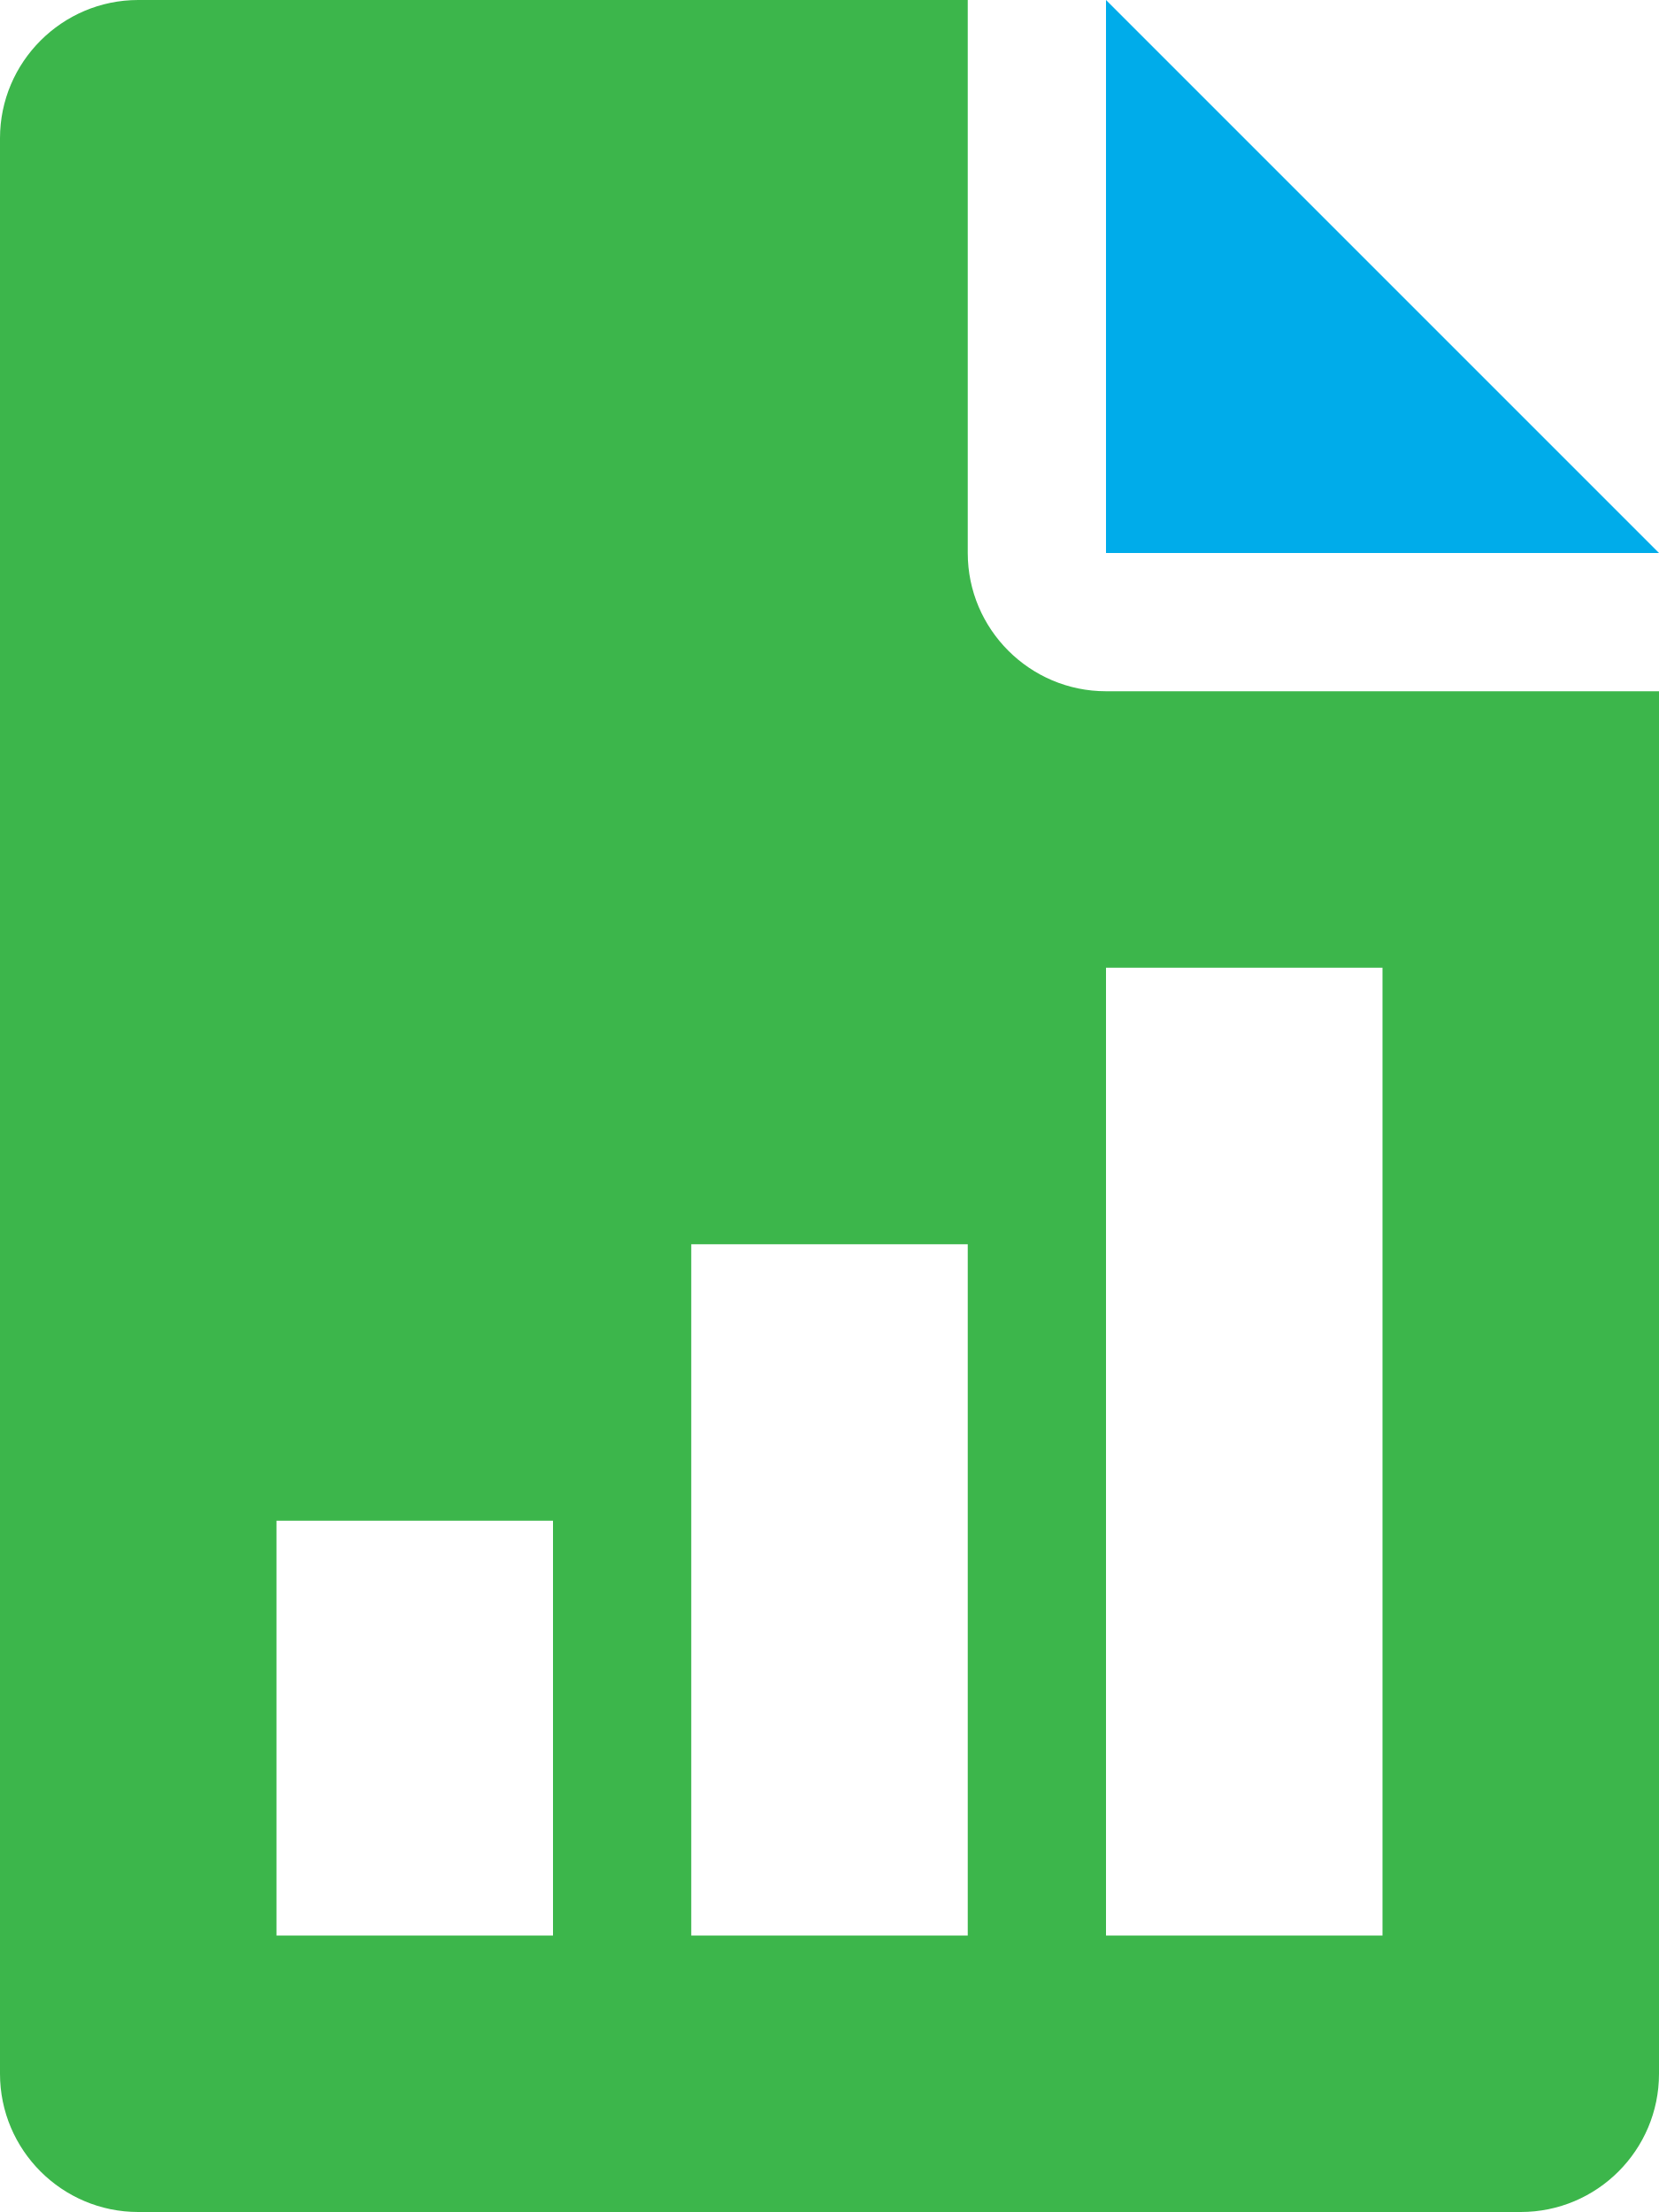
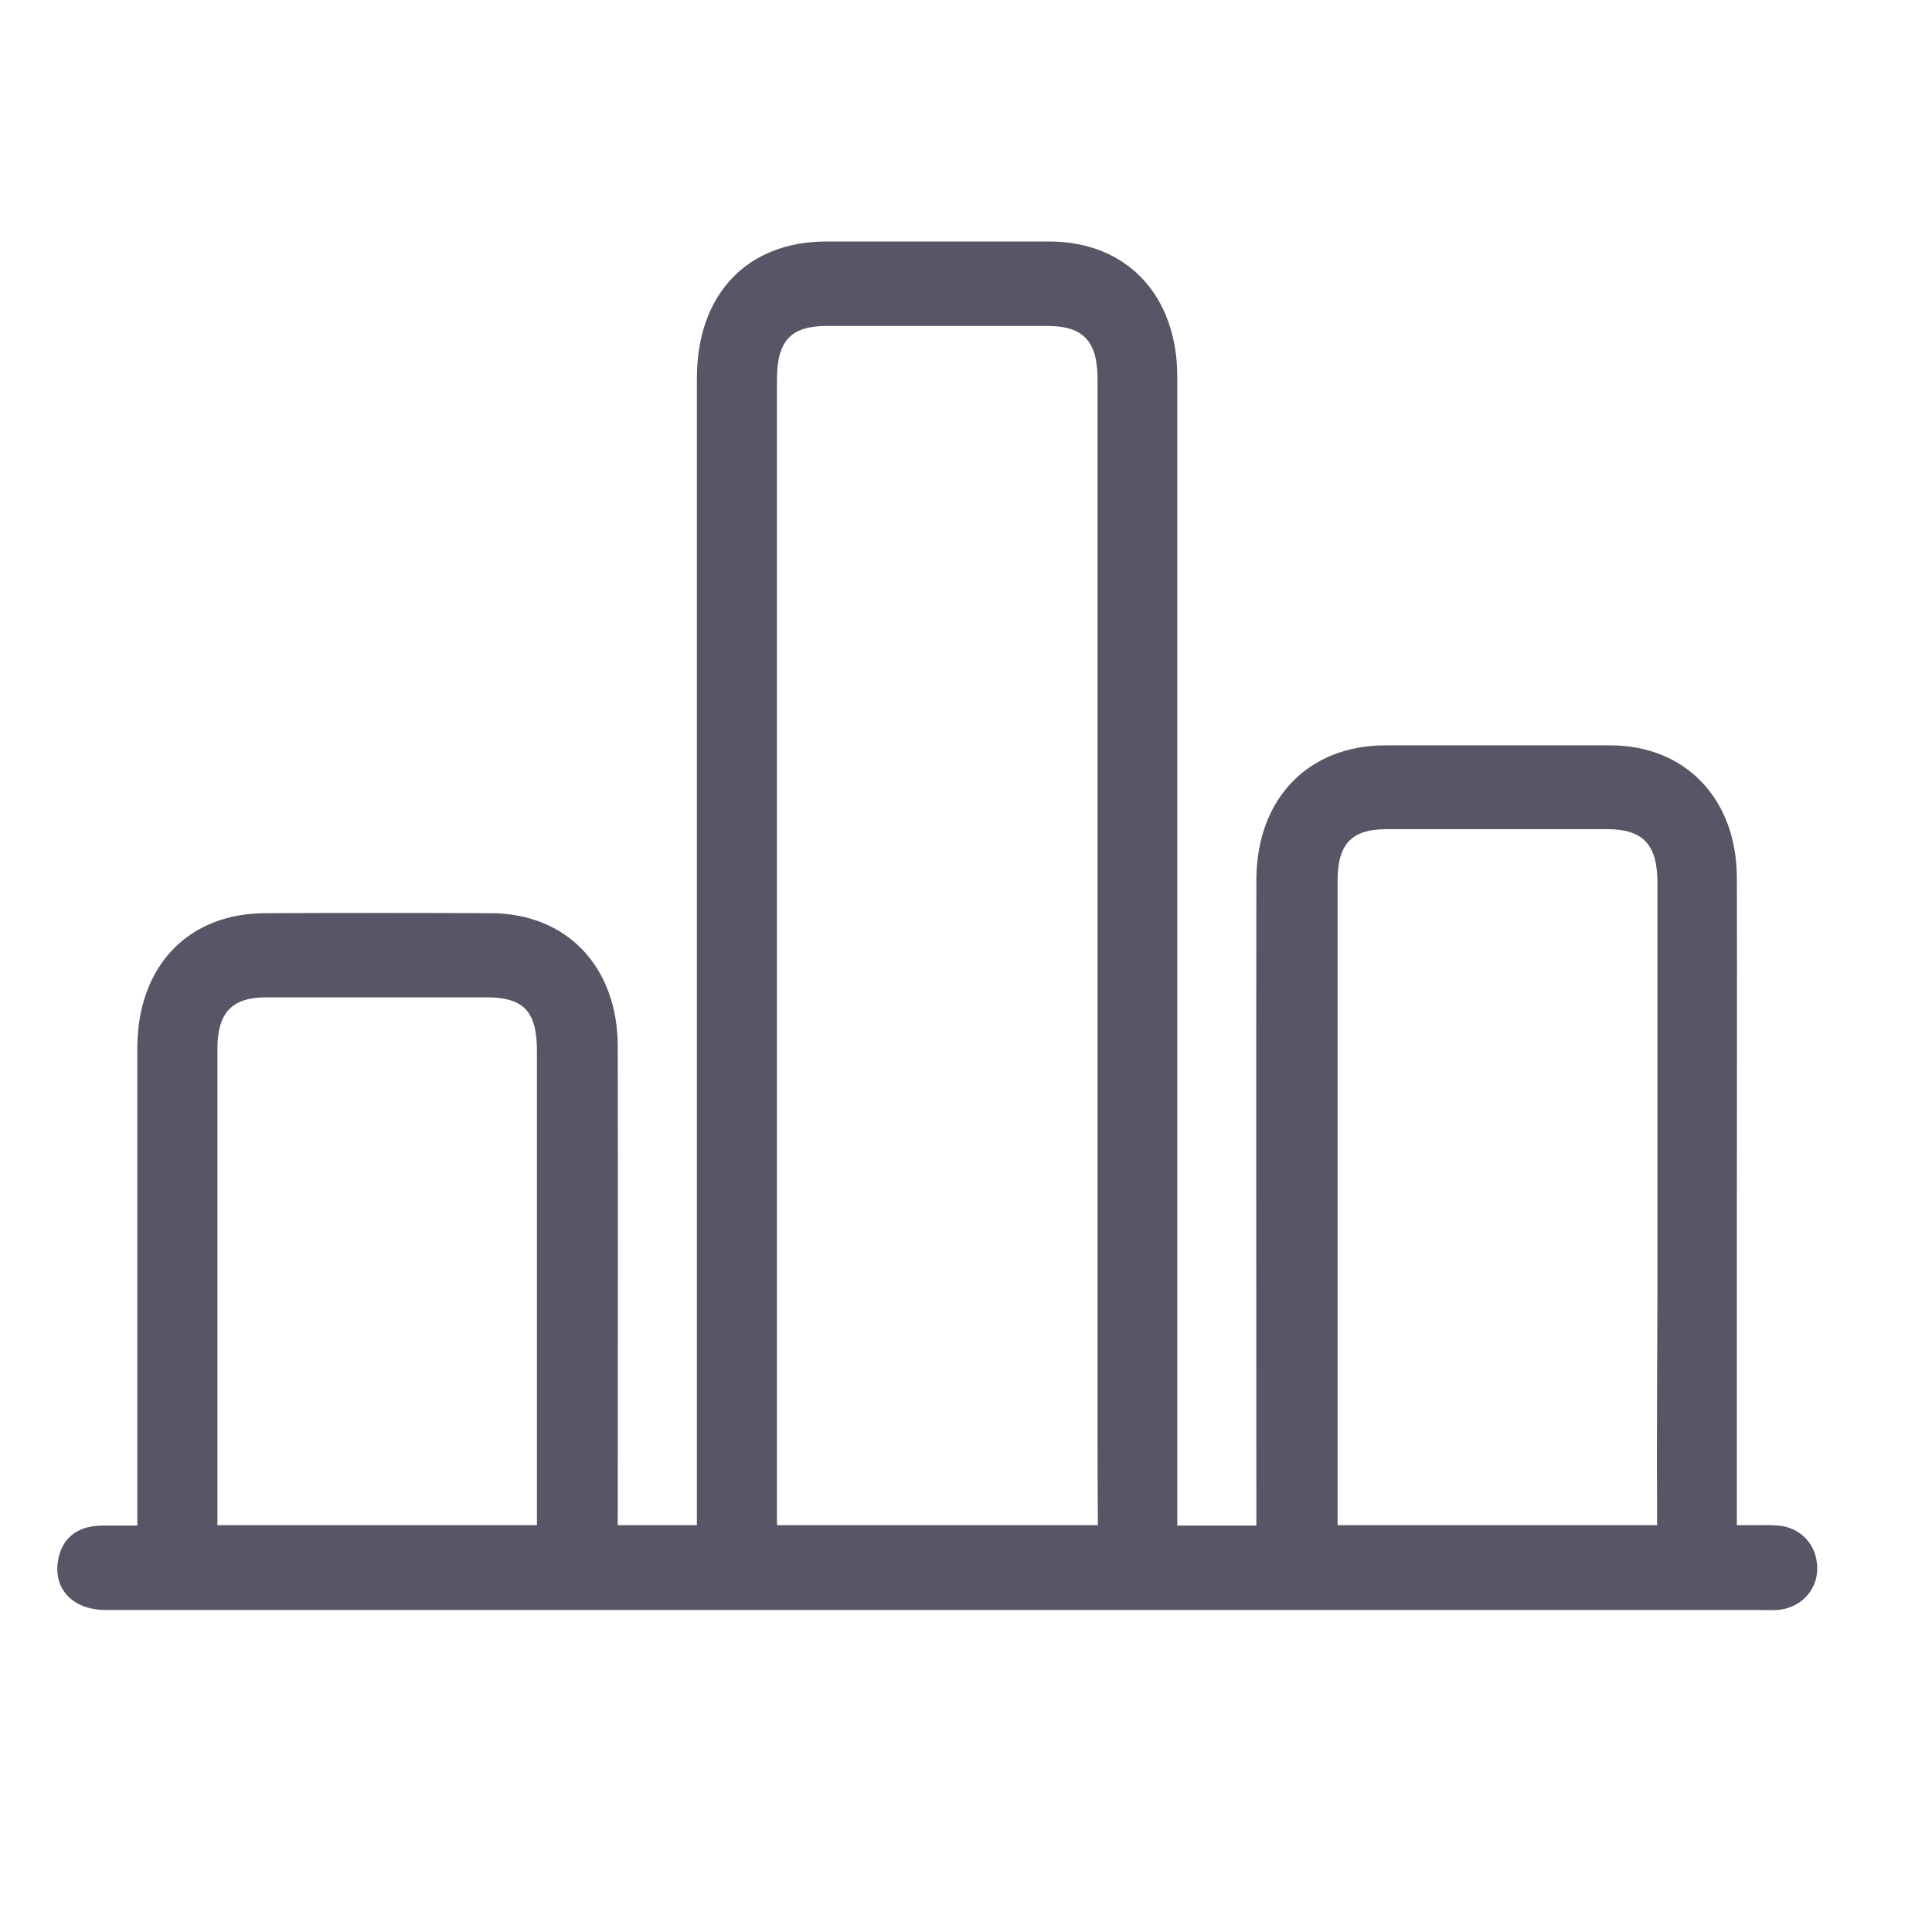
- <svg xmlns="http://www.w3.org/2000/svg" width="12" height="16" viewBox="0 0 12 16" fill="none">
-   <path d="M8 0V4H12L8 0Z" fill="#00ACEA" />
-   <path d="M8 5C7.449 5 7 4.551 7 4V0H1C0.449 0 0 0.449 0 1V15C0 15.552 0.449 16 1 16H11C11.552 16 12 15.552 12 15V5H8ZM4 14H2V11H4V14ZM7 14H5V9H7V14ZM10 14H8V7H10V14Z" fill="#3CB64B" />
+ <svg xmlns="http://www.w3.org/2000/svg" width="24" height="24" viewBox="0 0 24 24" fill="none">
+   <path d="M22.088 18.951C21.995 18.942 21.906 18.946 21.813 18.946H21.576C21.576 17.612 21.576 16.274 21.576 14.941C21.576 13.594 21.58 12.247 21.576 10.9C21.572 9.922 20.936 9.259 20.004 9.259C19.072 9.259 18.14 9.259 17.209 9.259C16.251 9.259 15.612 9.922 15.607 10.922C15.603 13.598 15.607 16.274 15.607 18.951H14.625C14.625 16.572 14.625 14.194 14.625 11.816C14.625 9.437 14.625 7.059 14.625 4.685C14.625 3.667 13.998 3.004 13.041 3C12.117 3 11.19 3 10.266 3C9.279 3 8.657 3.658 8.657 4.698C8.657 9.446 8.657 14.194 8.657 18.946H7.674C7.674 16.963 7.678 14.985 7.674 13.002C7.674 12.007 7.038 11.344 6.094 11.344C5.162 11.34 4.23 11.34 3.298 11.344C2.337 11.344 1.71 12.002 1.706 13.011C1.706 13.998 1.706 14.981 1.706 15.968C1.706 16.963 1.706 17.955 1.706 18.951C1.562 18.951 1.422 18.951 1.278 18.951C0.981 18.951 0.791 19.088 0.731 19.337C0.638 19.715 0.888 20 1.312 20C4.755 20 8.199 20 11.643 20H21.889C21.953 20 22.016 20.004 22.08 20C22.368 19.977 22.58 19.755 22.575 19.471C22.567 19.186 22.368 18.973 22.088 18.951ZM6.67 18.946H4.073C3.616 18.946 3.159 18.946 2.701 18.946C2.701 16.972 2.701 14.998 2.701 13.025C2.701 12.58 2.883 12.389 3.307 12.389C4.217 12.389 5.128 12.389 6.039 12.389C6.505 12.389 6.67 12.562 6.67 13.056C6.67 15.021 6.67 16.981 6.67 18.946ZM9.652 18.946C9.652 14.203 9.652 9.455 9.652 4.712C9.652 4.231 9.826 4.049 10.275 4.049C11.185 4.049 12.096 4.049 13.007 4.049C13.456 4.049 13.634 4.236 13.634 4.712C13.634 8.984 13.634 13.26 13.634 17.532C13.634 18.004 13.634 18.475 13.638 18.946H9.652ZM20.585 18.946H16.616V18.942C16.616 16.274 16.616 13.611 16.616 10.944C16.616 10.482 16.789 10.3 17.23 10.3C18.14 10.3 19.051 10.3 19.962 10.3C20.411 10.3 20.589 10.491 20.589 10.966C20.589 12.669 20.589 14.372 20.589 16.074C20.585 17.03 20.58 17.99 20.585 18.946Z" fill="#585666" />
</svg>
